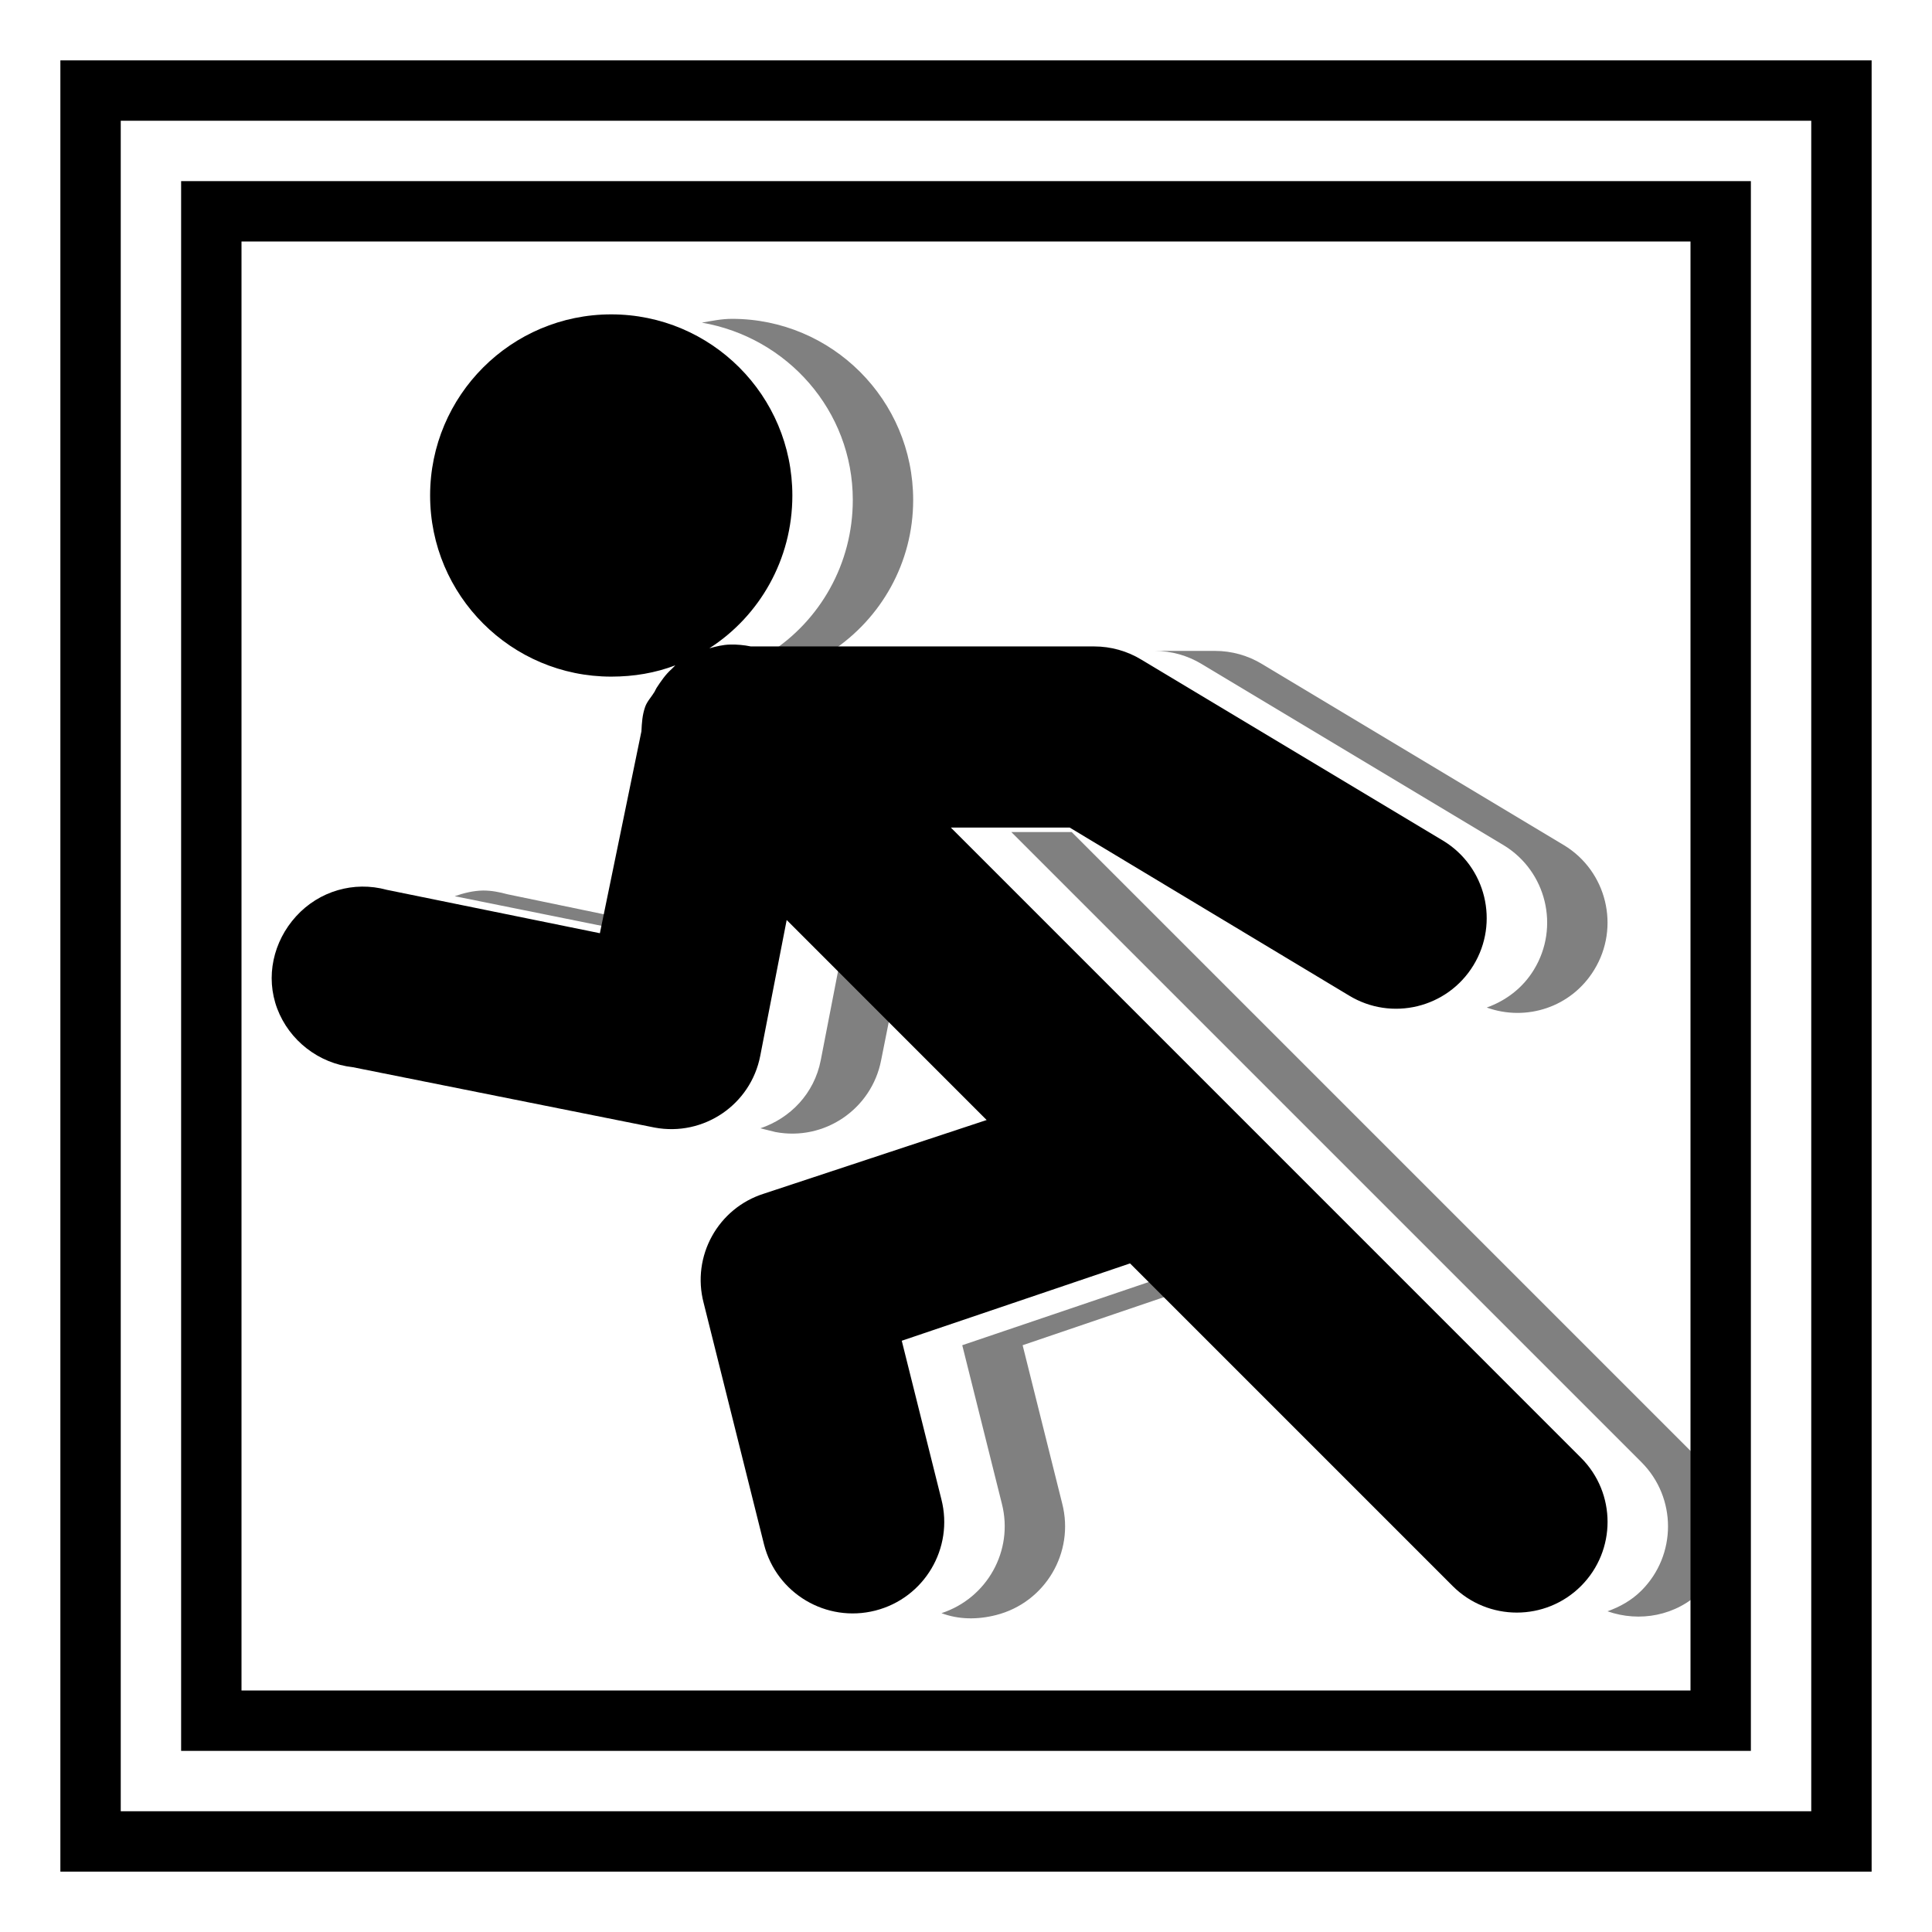
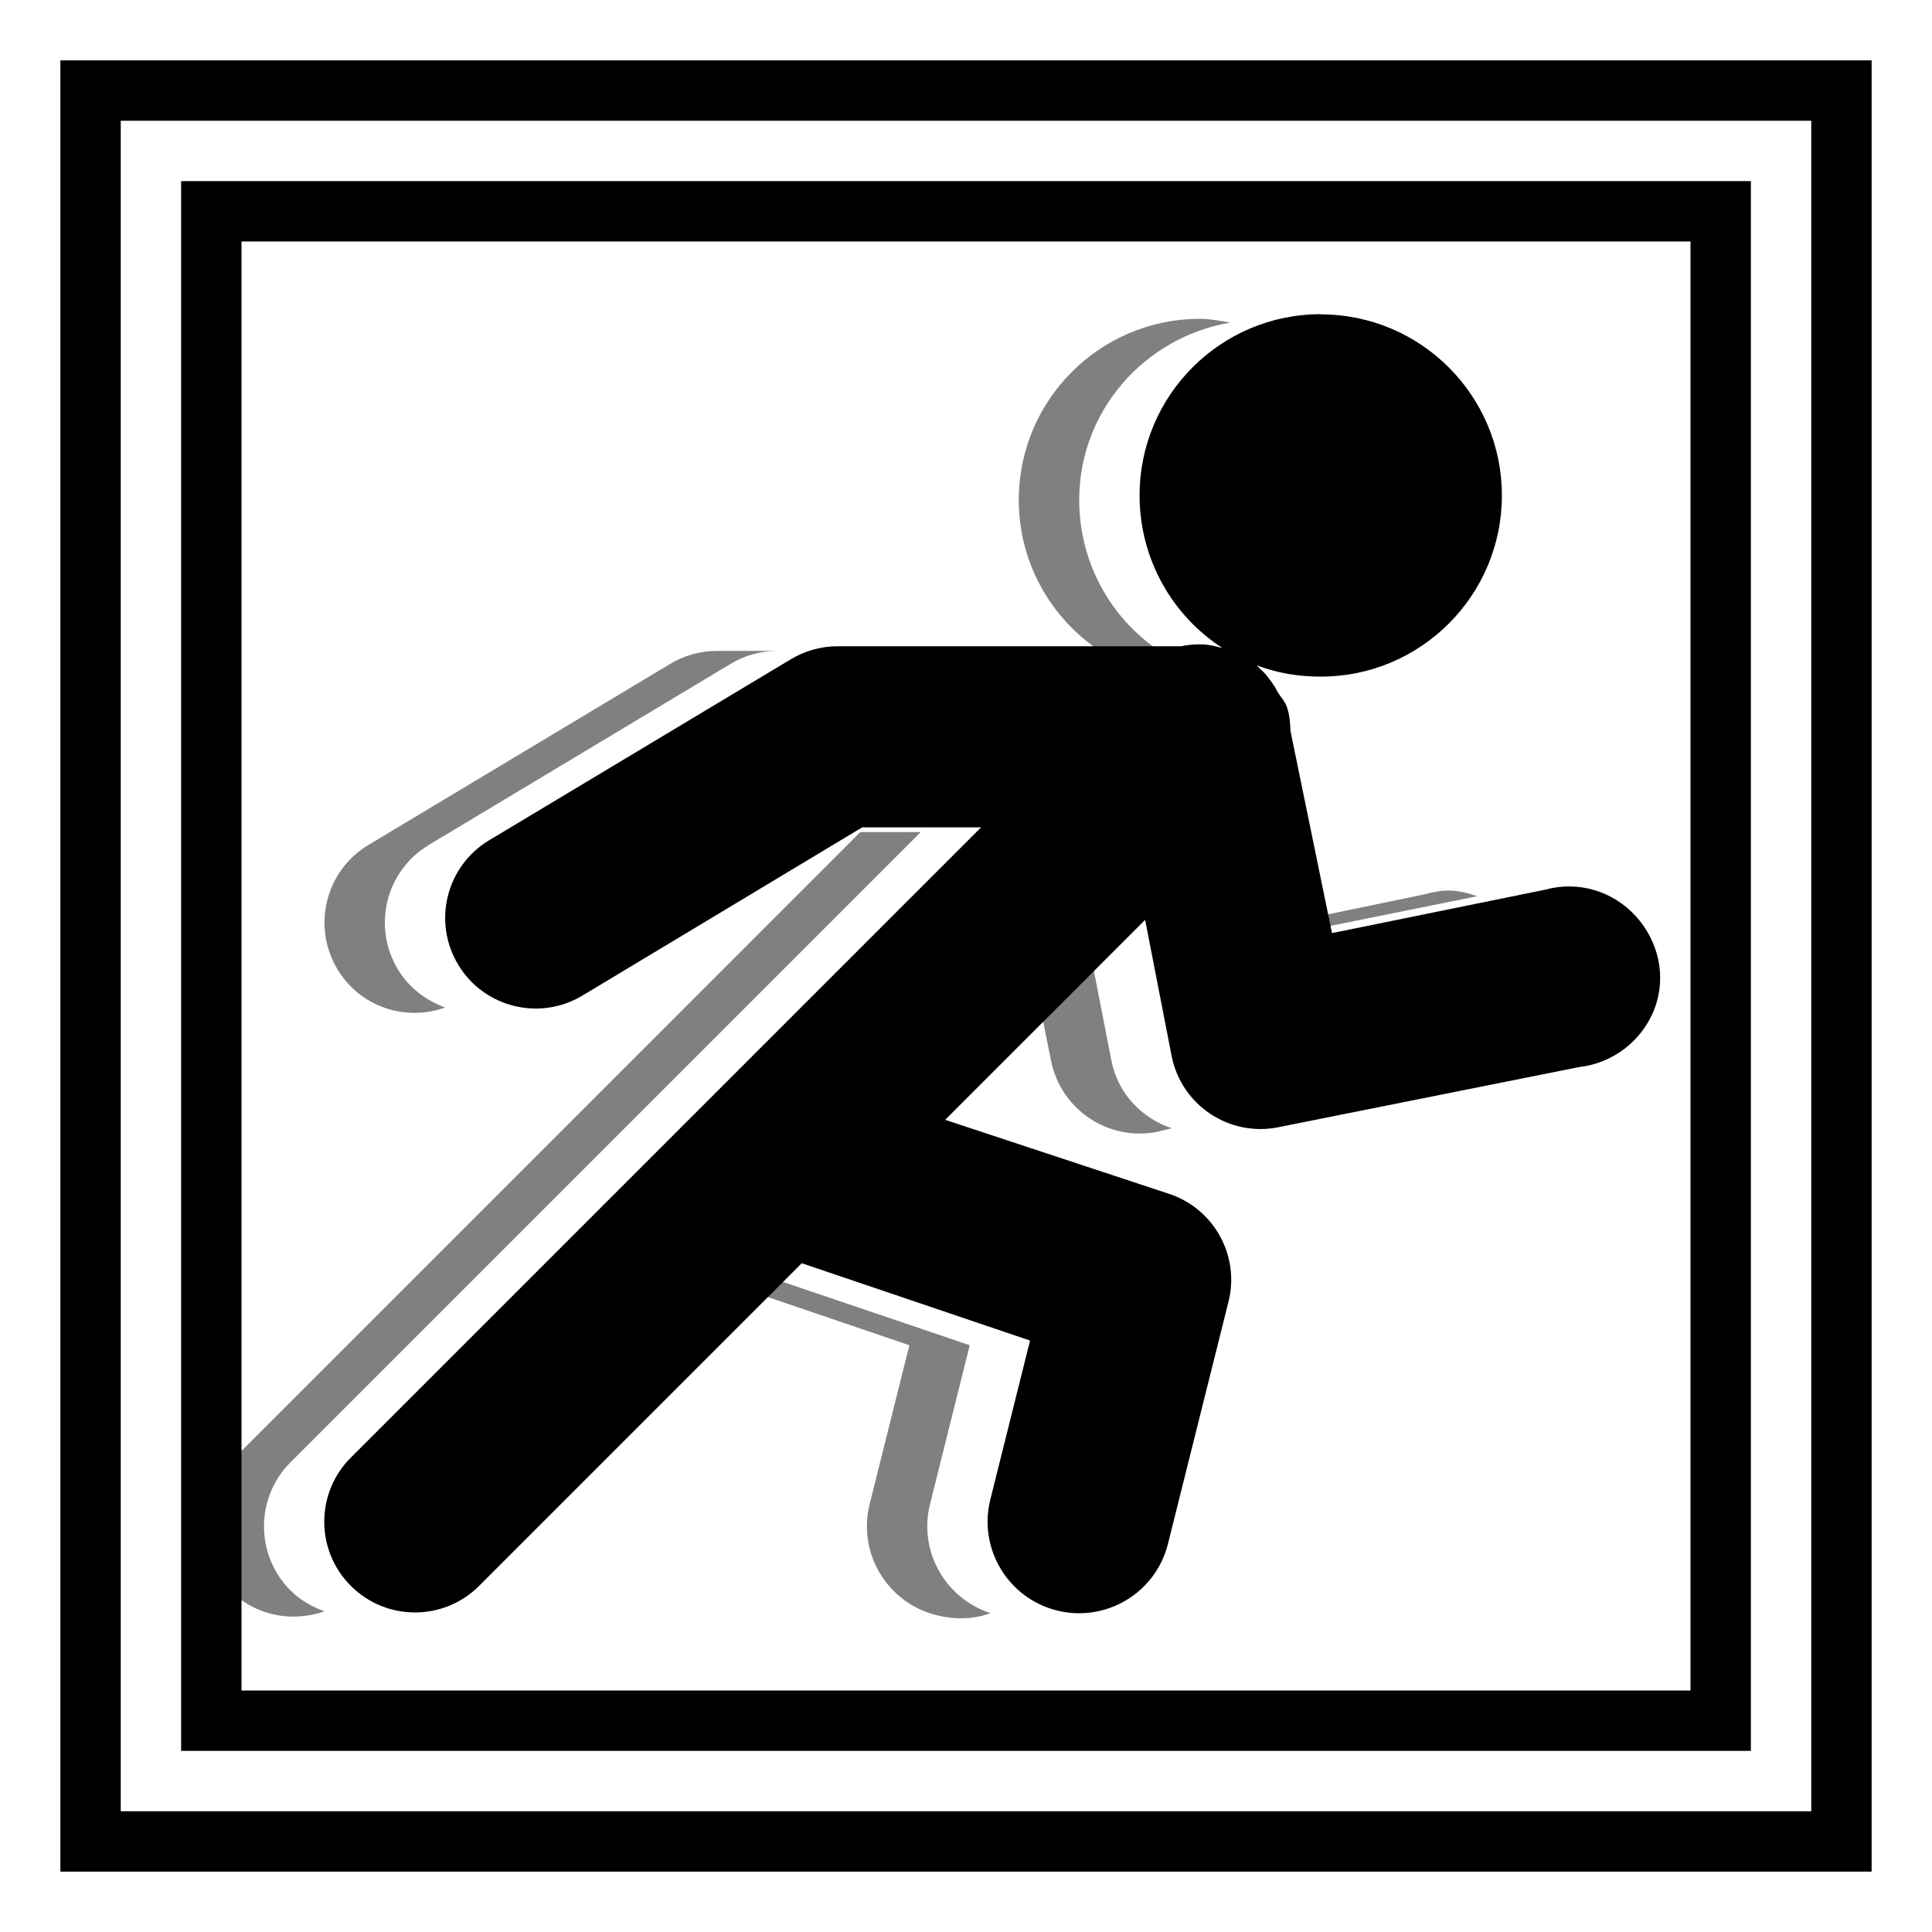
- <svg xmlns="http://www.w3.org/2000/svg" width="32px" height="32px" id="svg3505">
+ <svg xmlns="http://www.w3.org/2000/svg" width="32px" height="32px" id="svg3505" version="1.1">
  <defs id="defs3507">
    </defs>
  <g id="layer1">
-     <g id="g3197">
-       <rect y="0" x="-8.8817842e-16" height="32" width="32" id="rect5494" style="fill:#ffffff;fill-opacity:1;fill-rule:nonzero;stroke:none;stroke-width:2;stroke-linecap:butt;stroke-linejoin:miter;stroke-miterlimit:4;stroke-dasharray:none;stroke-dashoffset:0;stroke-opacity:1" />
+     <g id="g3197" transform="matrix(-1,0,0,1,32,0)">
+       <rect y="0" x="-8.8817842e-16" height="32" width="32" id="rect5494" style="fill:white;fill-opacity:1;fill-rule:nonzero;stroke:none" />
      <g id="g3228">
-         <path style="fill:#ffffff;fill-opacity:1;fill-rule:nonzero;stroke:none;stroke-width:2;stroke-linecap:butt;stroke-linejoin:miter;stroke-miterlimit:4;stroke-dasharray:none;stroke-dashoffset:0;stroke-opacity:1" d="M 0,0 L 0,32 L 32,32 L 32,0 L 0,0 z M 1,1 L 31,1 L 31,31 L 1,31 L 1,1 z" id="rect5481" />
+         <path style="fill:white;fill-opacity:1;fill-rule:nonzero;stroke:none" d="M 0,0 0,32 32,32 32,0 0,0 z M 1,1 31,1 31,31 1,31 1,1 z" id="rect5481" />
      </g>
-       <path id="rect2448" d="M 1,1 L 1,31 L 31,31 L 31,1 L 1,1 z M 2,2 L 30,2 L 30,30 L 2,30 L 2,2 z" style="opacity:1;fill:#000000;fill-opacity:1;fill-rule:nonzero;stroke:none;stroke-width:4;stroke-linecap:round;stroke-linejoin:round;stroke-miterlimit:4;stroke-dasharray:none;stroke-dashoffset:0;stroke-opacity:1" />
-       <path id="path2414" d="M 12.125 5.281 C 11.95 5.281 11.792 5.315 11.625 5.344 C 13.037 5.587 14.125 6.8 14.125 8.281 C 14.125 9.341 13.58 10.279 12.75 10.812 C 12.864 10.781 12.971 10.753 13.094 10.75 C 13.208 10.747 13.327 10.758 13.438 10.781 L 13.781 10.781 C 14.59 10.244 15.125 9.325 15.125 8.281 C 15.125 6.625 13.781 5.281 12.125 5.281 z M 14.094 10.75 C 14.038 10.752 13.989 10.772 13.938 10.781 L 14.438 10.781 C 14.327 10.758 14.208 10.747 14.094 10.75 z M 19.125 10.781 C 19.401 10.781 19.671 10.857 19.906 11 L 24.906 14 C 25.614 14.431 25.838 15.355 25.406 16.062 C 25.22 16.368 24.938 16.576 24.625 16.688 C 25.282 16.924 26.029 16.682 26.406 16.062 C 26.838 15.355 26.614 14.431 25.906 14 L 20.906 11 C 20.671 10.857 20.401 10.781 20.125 10.781 L 19.125 10.781 z M 12.188 11.094 C 12.022 11.157 11.833 11.188 11.656 11.219 C 11.782 11.239 11.901 11.277 12.031 11.281 C 12.064 11.241 12.086 11.191 12.125 11.156 C 12.136 11.146 12.145 11.135 12.156 11.125 C 12.168 11.116 12.176 11.103 12.188 11.094 z M 16.75 13.781 L 27.188 24.219 C 27.774 24.806 27.774 25.757 27.188 26.344 C 27.024 26.508 26.83 26.615 26.625 26.688 C 27.154 26.874 27.765 26.767 28.188 26.344 C 28.774 25.757 28.774 24.806 28.188 24.219 L 17.75 13.781 L 16.75 13.781 z M 8 14.75 C 7.84 14.752 7.681 14.792 7.531 14.844 L 10.938 15.531 L 10.969 15.344 L 8.406 14.812 C 8.27 14.775 8.136 14.749 8 14.75 z M 14.031 15.312 L 13.594 17.562 C 13.487 18.112 13.09 18.522 12.594 18.688 L 12.844 18.75 C 13.654 18.903 14.436 18.372 14.594 17.562 L 14.875 16.156 L 14.031 15.312 z M 19.719 21 L 15.938 22.281 L 16.594 24.906 C 16.793 25.685 16.347 26.473 15.594 26.719 C 15.875 26.825 16.186 26.83 16.5 26.75 C 17.311 26.543 17.801 25.717 17.594 24.906 L 16.938 22.281 L 19.969 21.25 L 19.719 21 z " style="fill:#808080;fill-opacity:1;fill-rule:nonzero;stroke:none;stroke-width:2;stroke-linecap:butt;stroke-linejoin:miter;stroke-miterlimit:4;stroke-dasharray:none;stroke-dashoffset:0;stroke-opacity:1" />
-       <path id="path2416" d="M 10.124,5.207 C 8.468,5.207 7.124,6.551 7.124,8.207 C 7.124,9.863 8.468,11.207 10.124,11.207 C 10.5,11.207 10.854,11.146 11.186,11.02 C 11.175,11.029 11.166,11.041 11.155,11.051 C 11.143,11.061 11.135,11.072 11.124,11.082 C 11.024,11.17 10.948,11.282 10.874,11.395 C 10.861,11.416 10.854,11.435 10.842,11.457 C 10.793,11.54 10.719,11.614 10.686,11.707 C 10.638,11.844 10.631,11.972 10.624,12.113 L 9.936,15.457 L 6.405,14.738 C 5.861,14.589 5.285,14.759 4.905,15.176 C 4.525,15.593 4.393,16.179 4.592,16.707 C 4.792,17.235 5.281,17.614 5.842,17.676 L 10.842,18.676 C 11.653,18.828 12.435,18.298 12.592,17.488 L 13.03,15.238 L 16.342,18.551 L 12.655,19.77 C 11.891,20.01 11.451,20.808 11.655,21.582 L 12.655,25.582 C 12.862,26.393 13.687,26.883 14.499,26.676 C 15.31,26.469 15.8,25.643 15.592,24.832 L 14.936,22.207 L 18.717,20.926 L 24.061,26.27 C 24.648,26.856 25.599,26.856 26.186,26.27 C 26.773,25.683 26.773,24.731 26.186,24.145 L 15.749,13.707 L 17.717,13.707 L 22.342,16.488 C 23.05,16.92 23.973,16.696 24.405,15.988 C 24.836,15.281 24.613,14.357 23.905,13.926 L 18.905,10.926 C 18.67,10.783 18.399,10.707 18.124,10.707 L 12.436,10.707 C 12.326,10.684 12.207,10.673 12.092,10.676 C 11.969,10.679 11.863,10.707 11.749,10.738 C 12.579,10.205 13.124,9.267 13.124,8.207 C 13.124,6.551 11.78,5.207 10.124,5.207 z" style="fill:#000000;fill-opacity:1;fill-rule:nonzero;stroke:none;stroke-width:2;stroke-linecap:butt;stroke-linejoin:miter;stroke-miterlimit:4;stroke-dasharray:none;stroke-dashoffset:0;stroke-opacity:1" />
-       <path id="rect3222" d="M 3,3 L 3,29 L 29,29 L 29,3 L 3,3 z M 4,4 L 28,4 L 28,28 L 4,28 L 4,4 z" style="opacity:1;fill:#000000;fill-opacity:1;fill-rule:nonzero;stroke:none;stroke-width:4;stroke-linecap:round;stroke-linejoin:round;stroke-miterlimit:4;stroke-dasharray:none;stroke-dashoffset:0;stroke-opacity:1" />
+       <path id="rect2448" d="M 1,1 1,31 31,31 31,1 1,1 z M 2,2 30,2 30,30 2,30 2,2 z" style="fill:black;fill-opacity:1;fill-rule:nonzero;stroke:none" />
+       <path id="path2414" d="m 12.125,5.281 c -0.175,0 -0.333,0.034 -0.5,0.062 1.412,0.243 2.5,1.456 2.5,2.938 0,1.06 -0.545,1.997 -1.375,2.531 0.114,-0.031 0.221,-0.059 0.344,-0.062 0.115,-0.003 0.234,0.008 0.344,0.031 l 0.344,0 c 0.809,-0.538 1.344,-1.456 1.344,-2.5 0,-1.656 -1.344,-3 -3,-3 z M 14.094,10.75 c -0.056,0.002 -0.105,0.022 -0.156,0.031 l 0.5,0 C 14.327,10.758 14.208,10.747 14.094,10.75 z m 5.031,0.031 c 0.276,-2.22e-4 0.546,0.075 0.781,0.219 l 5,3 c 0.708,0.431 0.931,1.355 0.5,2.062 -0.186,0.305 -0.469,0.514 -0.781,0.625 0.657,0.237 1.404,-0.006 1.781,-0.625 0.431,-0.708 0.208,-1.631 -0.5,-2.062 l -5,-3 C 20.671,10.857 20.401,10.781 20.125,10.781 l -1,0 z m -6.938,0.312 c -0.166,0.063 -0.354,0.094 -0.531,0.125 0.126,0.02 0.244,0.058 0.375,0.062 0.033,-0.04 0.055,-0.091 0.094,-0.125 0.011,-0.01 0.02,-0.021 0.031,-0.031 0.011,-0.009 0.02,-0.022 0.031,-0.031 z m 4.562,2.688 10.438,10.438 c 0.587,0.587 0.587,1.538 0,2.125 -0.164,0.164 -0.358,0.271 -0.562,0.344 0.529,0.187 1.14,0.079 1.562,-0.344 0.587,-0.587 0.587,-1.538 0,-2.125 L 17.75,13.781 l -1,0 z M 8,14.75 c -0.16,0.002 -0.319,0.042 -0.469,0.094 l 3.406,0.688 0.031,-0.188 -2.562,-0.531 C 8.27,14.775 8.136,14.749 8,14.75 z m 6.031,0.562 -0.438,2.25 c -0.107,0.55 -0.504,0.959 -1,1.125 l 0.25,0.062 c 0.811,0.153 1.592,-0.378 1.75,-1.188 L 14.875,16.156 14.031,15.312 z m 5.688,5.688 -3.781,1.281 0.656,2.625 c 0.199,0.779 -0.246,1.567 -1,1.812 0.281,0.107 0.593,0.111 0.906,0.031 0.811,-0.207 1.301,-1.033 1.094,-1.844 L 16.938,22.281 19.969,21.25 19.719,21 z" style="fill:gray;fill-opacity:1;fill-rule:nonzero;stroke:none" />
+       <path id="path2416" d="m 10.124,5.207 c -1.656,0 -3,1.344 -3,3 0,1.656 1.344,3 3,3 0.376,0 0.731,-0.061 1.062,-0.188 -0.012,0.009 -0.02,0.022 -0.031,0.031 -0.011,0.01 -0.02,0.021 -0.031,0.031 -0.1,0.088 -0.176,0.2 -0.25,0.312 -0.013,0.021 -0.019,0.041 -0.031,0.062 -0.049,0.083 -0.123,0.157 -0.156,0.25 -0.049,0.137 -0.055,0.265 -0.062,0.406 l -0.687,3.344 -3.531,-0.719 c -0.544,-0.15 -1.12,0.02 -1.5,0.438 -0.38,0.417 -0.512,1.003 -0.312,1.531 0.199,0.528 0.689,0.907 1.25,0.969 l 5,1 c 0.811,0.153 1.592,-0.378 1.75,-1.188 l 0.438,-2.25 3.312,3.312 -3.688,1.219 c -0.764,0.241 -1.204,1.038 -1,1.812 l 1,4 c 0.207,0.811 1.033,1.301 1.844,1.094 0.811,-0.207 1.301,-1.033 1.094,-1.844 l -0.656,-2.625 3.781,-1.281 5.344,5.344 c 0.587,0.587 1.538,0.587 2.125,0 0.587,-0.587 0.587,-1.538 0,-2.125 l -10.438,-10.438 1.969,0 4.625,2.781 c 0.708,0.431 1.631,0.208 2.062,-0.5 0.431,-0.708 0.208,-1.631 -0.5,-2.062 l -5,-3 c -0.235,-0.143 -0.506,-0.219 -0.781,-0.219 l -5.688,0 c -0.11,-0.023 -0.229,-0.034 -0.344,-0.031 -0.123,0.003 -0.229,0.031 -0.344,0.062 0.83,-0.534 1.375,-1.472 1.375,-2.531 0,-1.656 -1.344,-3 -3,-3 z" style="fill:black;fill-opacity:1;fill-rule:nonzero;stroke:none" />
+       <path id="rect3222" d="M 3,3 3,29 29,29 29,3 3,3 z M 4,4 28,4 28,28 4,28 4,4 z" style="fill:black;fill-opacity:1;fill-rule:nonzero;stroke:none" />
    </g>
  </g>
</svg>
